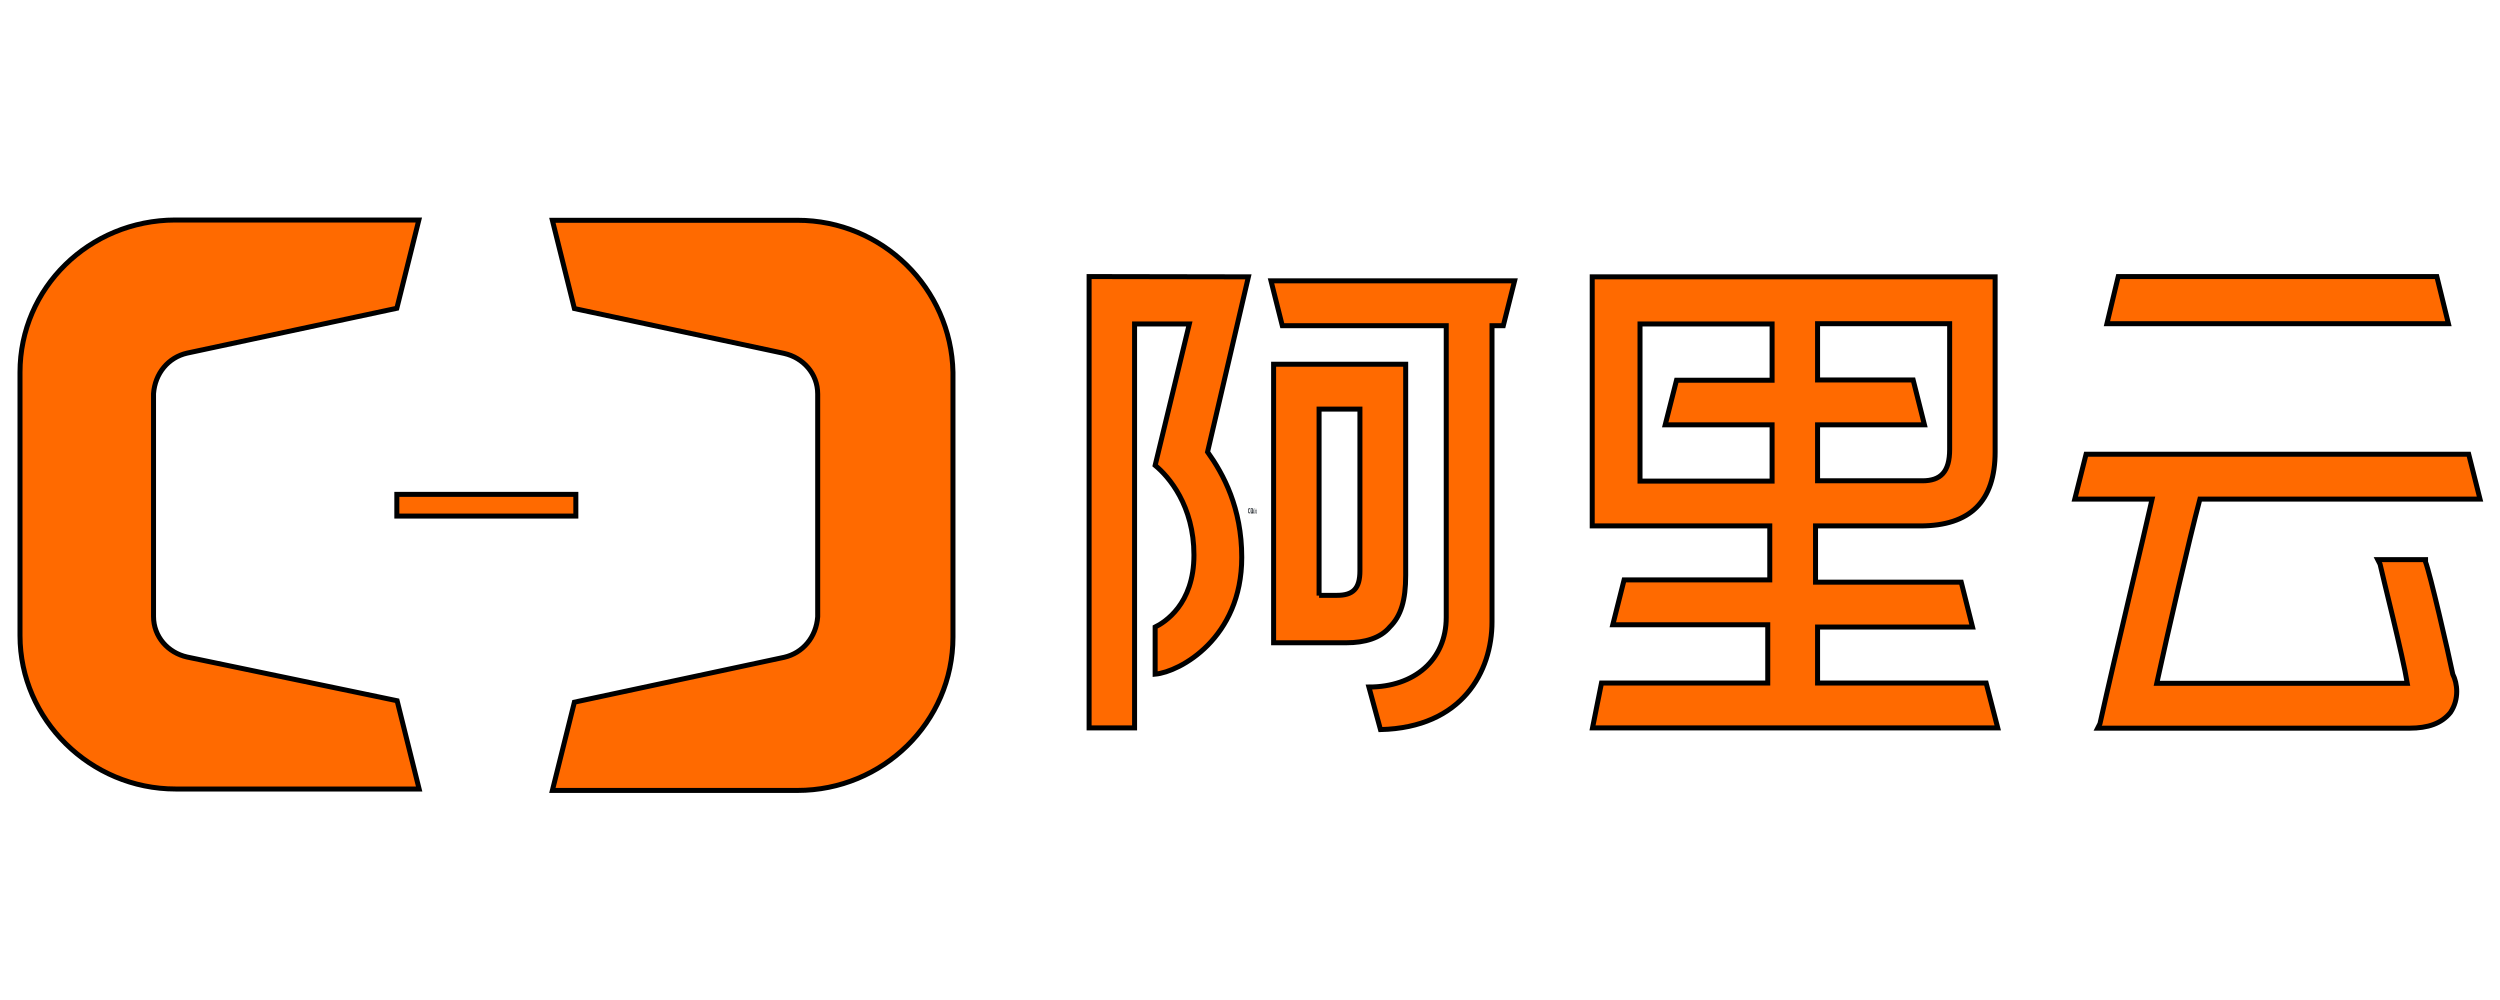
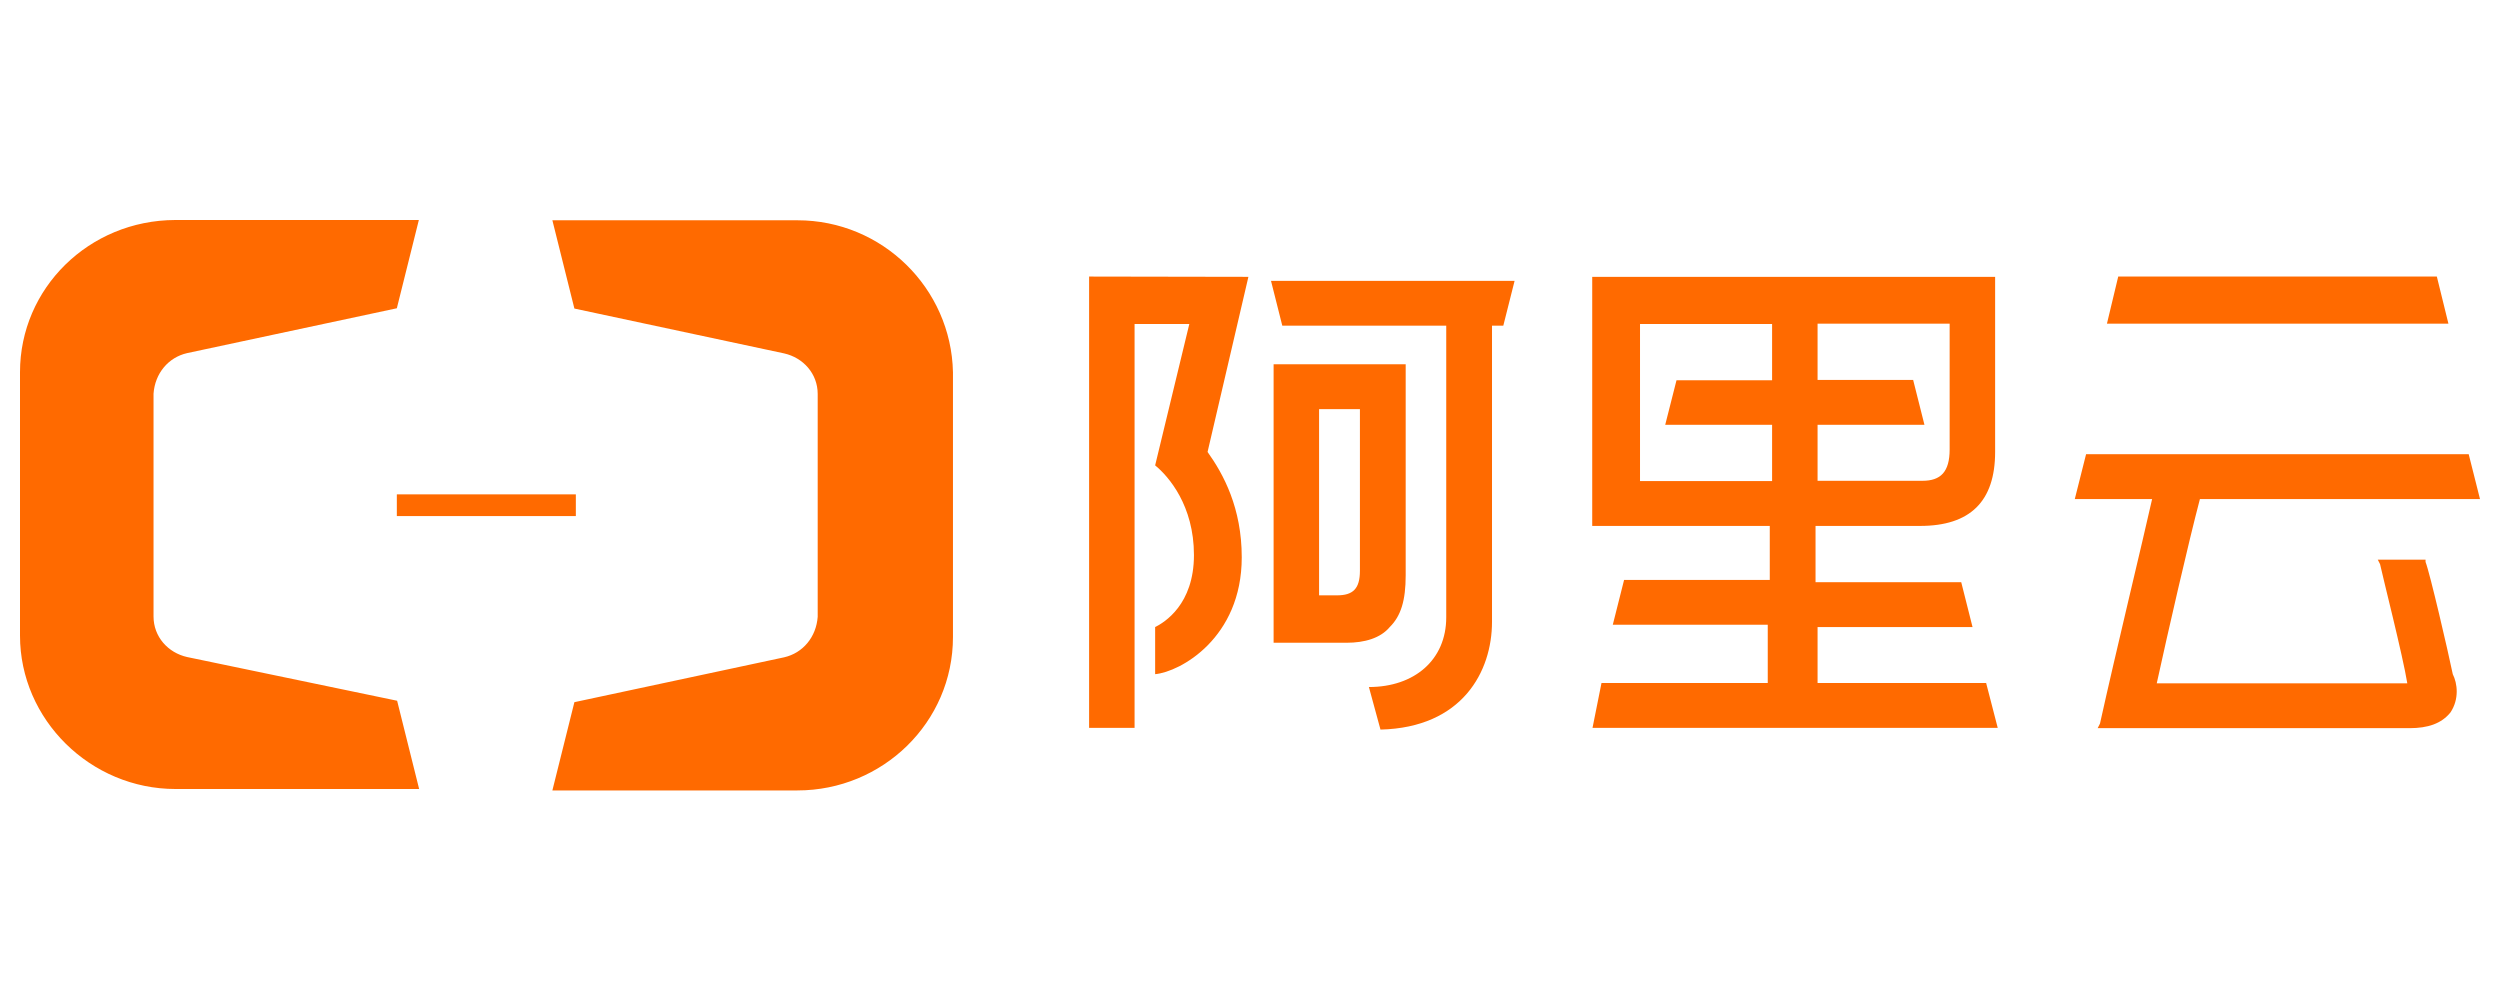
<svg xmlns="http://www.w3.org/2000/svg" width="500" height="200" viewBox="0 0 500 200">
-   <g fill="none" fill-rule="evenodd" transform="translate(4 44)">
-     <g fill="#FF6A00" fill-rule="nonzero" stroke="#000">
-       <polygon points="75.367 54.873 111.168 54.873 111.168 59.214 75.367 59.214" />
-       <path d="M272.097,101.918 C288.492,101.519 294.401,90.264 294.401,80.381 L294.401,21.138 L296.66,21.138 L298.919,12.169 L250.2,12.169 L252.459,21.138 L285.248,21.138 L285.248,79.467 C285.248,87.979 278.875,93.406 269.78,93.406 L272.097,101.918 L272.097,101.918 Z" />
-       <path d="M273.951,81.409 C276.211,79.181 277.137,76.039 277.137,71.069 L277.137,28.85 L250.721,28.85 L250.721,84.551 L265.32,84.551 C268.911,84.551 272.097,83.637 273.951,81.409 L273.951,81.409 Z M259.816,75.125 L259.816,37.82 L267.984,37.82 L267.984,70.155 C267.984,73.754 266.594,75.068 263.408,75.068 L259.816,75.068 L259.816,75.125 L259.816,75.125 Z M213.82,11.312 L213.82,101.576 L222.915,101.576 L222.915,20.795 L233.864,20.795 L227.028,49.074 C229.751,51.302 234.791,57.129 234.791,67.013 C234.791,76.896 228.882,80.495 227.028,81.409 L227.028,90.835 C232.01,90.378 244.349,83.637 244.349,67.47 C244.349,57.586 240.699,50.845 237.513,46.389 L245.681,11.369 L213.82,11.312 L213.82,11.312 Z M316.298,92.606 L314.502,101.576 L395.546,101.576 L393.229,92.606 L359.514,92.606 L359.514,81.409 L390.507,81.409 L388.247,72.44 L359.108,72.44 L359.108,61.185 L380.021,61.185 C390.043,61.185 395.025,56.272 395.025,46.389 L395.025,11.369 L314.444,11.369 L314.444,61.185 L349.955,61.185 L349.955,71.983 L320.817,71.983 L318.557,80.952 L349.55,80.952 L349.55,92.606 L316.298,92.606 L316.298,92.606 Z M359.514,40.962 L380.89,40.962 L378.631,31.992 L359.514,31.992 L359.514,20.738 L385.93,20.738 L385.93,45.875 C385.93,50.388 384.134,52.159 380.485,52.159 L359.514,52.159 L359.514,40.962 L359.514,40.962 Z M324.003,52.216 L324.003,20.795 L350.419,20.795 L350.419,32.049 L331.302,32.049 L329.043,40.962 L350.419,40.962 L350.419,52.216 L324.003,52.216 L324.003,52.216 Z M483.368,11.312 L419.645,11.312 L417.386,20.738 L485.686,20.738 L483.368,11.312 L483.368,11.312 Z M415.996,100.719 L415.532,101.633 L477.923,101.633 C481.573,101.633 484.295,100.719 486.091,98.491 C487.887,95.806 487.481,92.664 486.555,90.835 C485.628,86.322 481.978,70.612 481.109,68.384 L481.109,67.927 L471.551,67.927 L472.014,68.841 C472.478,71.069 476.591,87.236 477.46,92.664 L427.35,92.664 C429.609,82.323 433.722,64.385 435.982,55.815 L492,55.815 L489.741,46.846 L413.215,46.846 L410.956,55.815 L426.423,55.815 C424.627,63.87 419.182,86.322 415.996,100.719 L415.996,100.719 Z M33.426,87.408 C29.602,86.551 26.706,83.351 26.706,79.295 L26.706,34.735 C26.995,30.678 29.66,27.479 33.426,26.622 L75.367,17.653 L79.77,0 L31.051,0 C13.787,0.057 0,13.654 0,30.45 L0,83.123 C0,99.919 14.077,113.801 31.108,113.801 L79.828,113.801 L75.425,96.148 L33.426,87.408 L33.426,87.408 Z M155.484,0.057 L106.475,0.057 L110.878,17.71 L152.819,26.679 C156.643,27.536 159.539,30.735 159.539,34.792 L159.539,79.352 C159.25,83.409 156.585,86.608 152.819,87.465 L110.878,96.434 L106.475,114.087 L155.484,114.087 C172.516,114.087 186.593,100.49 186.593,83.409 L186.593,30.45 C186.245,13.654 172.458,0.057 155.484,0.057 L155.484,0.057 Z" />
-     </g>
-     <g transform="translate(244.472 57.044)">
-       <rect width="4.075" height="1.019" transform="translate(0 .083)" />
-       <polygon points="0 .095 2.039 .095 2.039 .68 0 .68" />
-       <g fill="#373C41" fill-rule="nonzero" transform="translate(.926 .244)">
-         <path d="M1.727,0.656 L1.71,0.656 C1.687,0.656 1.669,0.759 1.669,0.886 L1.669,1.185 C1.669,1.312 1.687,1.416 1.71,1.416 L1.727,1.416 C1.75,1.416 1.768,1.313 1.768,1.185 L1.768,0.886 C1.768,0.759 1.75,0.656 1.727,0.656 Z M1.745,1.184 C1.745,1.238 1.737,1.282 1.727,1.282 L1.71,1.282 C1.7,1.282 1.692,1.238 1.692,1.184 L1.692,0.885 C1.692,0.831 1.7,0.787 1.71,0.787 L1.727,0.787 C1.737,0.787 1.745,0.831 1.745,0.885 L1.745,1.184 Z M0.865,0.405 L0.888,0.405 L0.888,1.397 L0.865,1.397 L0.865,0.405 Z M0.915,0.673 L0.938,0.673 L0.938,1.397 L0.915,1.397 L0.915,0.673 Z M0.781,0.405 L0.753,0.405 C0.742,0.512 0.717,0.808 0.691,1.397 L0.715,1.397 C0.719,1.307 0.723,1.224 0.727,1.149 L0.812,1.149 C0.816,1.224 0.82,1.307 0.824,1.397 L0.848,1.397 C0.822,0.808 0.797,0.512 0.786,0.405 L0.781,0.405 L0.781,0.405 Z M1.625,0.403 L1.648,0.403 L1.648,1.397 L1.625,1.397 L1.625,0.403 Z M1.054,0.708 C1.041,0.65 1.02,0.64 0.989,0.676 L0.989,0.405 L0.965,0.405 L0.965,1.397 L0.988,1.397 C0.999,1.409 1.01,1.414 1.019,1.414 C1.033,1.414 1.045,1.396 1.053,1.36 C1.067,1.298 1.067,1.205 1.067,1.16 L1.067,0.898 C1.067,0.856 1.067,0.768 1.054,0.708 Z M1.043,1.123 L1.043,1.16 C1.043,1.201 1.043,1.236 1.038,1.256 C1.034,1.275 1.02,1.3 0.989,1.264 L0.989,0.811 C1.024,0.765 1.036,0.796 1.039,0.812 C1.043,0.83 1.043,0.86 1.043,0.899 L1.043,1.123 L1.043,1.123 Z M1.506,0.827 L1.506,0.651 C1.506,0.639 1.507,0.573 1.522,0.553 C1.549,0.514 1.581,0.544 1.597,0.581 L1.603,0.452 C1.588,0.421 1.569,0.403 1.55,0.403 C1.538,0.403 1.527,0.41 1.516,0.425 C1.49,0.462 1.483,0.59 1.483,0.652 L1.483,1.167 C1.483,1.229 1.49,1.357 1.516,1.394 C1.527,1.409 1.538,1.416 1.55,1.416 C1.569,1.416 1.588,1.399 1.602,1.368 L1.597,1.239 C1.58,1.275 1.549,1.304 1.522,1.265 C1.507,1.244 1.506,1.179 1.506,1.167 L1.506,0.827 L1.506,0.827 Z M1.861,1.265 C1.831,1.3 1.82,1.275 1.816,1.256 C1.811,1.236 1.811,1.201 1.811,1.16 L1.811,0.671 L1.787,0.671 L1.787,1.16 C1.787,1.205 1.787,1.298 1.801,1.36 C1.809,1.396 1.821,1.414 1.835,1.414 C1.844,1.414 1.853,1.409 1.863,1.397 L1.885,1.397 L1.885,0.673 L1.861,0.673 L1.861,1.265 L1.861,1.265 L1.861,1.265 Z M2,0.405 L1.977,0.405 L1.977,0.67 C1.949,0.641 1.929,0.653 1.917,0.708 C1.903,0.768 1.904,0.856 1.904,0.899 L1.904,1.159 C1.904,1.204 1.904,1.297 1.918,1.359 C1.926,1.395 1.937,1.413 1.952,1.413 C1.96,1.413 1.969,1.408 1.98,1.396 L2,1.396 L2,0.405 L2,0.405 L2,0.405 Z M1.932,1.256 C1.927,1.236 1.927,1.201 1.927,1.16 L1.927,0.899 C1.927,0.86 1.927,0.83 1.931,0.812 C1.935,0.797 1.946,0.769 1.977,0.805 L1.977,1.265 C1.948,1.299 1.936,1.275 1.932,1.256 L1.932,1.256 Z M1.17,0.703 C1.147,0.609 1.104,0.679 1.093,0.699 L1.099,0.827 C1.113,0.801 1.144,0.763 1.156,0.812 C1.158,0.821 1.161,0.835 1.161,0.876 L1.161,0.97 C1.151,0.961 1.137,0.954 1.121,0.97 C1.106,0.984 1.095,1.019 1.089,1.072 C1.083,1.119 1.081,1.179 1.084,1.245 C1.088,1.354 1.104,1.418 1.127,1.418 C1.137,1.418 1.151,1.411 1.161,1.401 L1.184,1.401 L1.184,0.874 C1.184,0.781 1.176,0.729 1.17,0.703 L1.17,0.703 Z M1.415,0.703 C1.392,0.609 1.35,0.679 1.339,0.699 L1.345,0.827 C1.358,0.801 1.39,0.763 1.402,0.812 C1.404,0.821 1.406,0.835 1.406,0.876 L1.406,0.97 C1.397,0.961 1.383,0.954 1.367,0.97 C1.352,0.984 1.341,1.019 1.335,1.072 C1.329,1.119 1.327,1.179 1.33,1.245 C1.334,1.354 1.349,1.418 1.373,1.418 C1.383,1.418 1.396,1.411 1.407,1.401 L1.43,1.401 L1.43,0.874 C1.43,0.781 1.422,0.729 1.415,0.703 L1.415,0.703 Z M1.299,0.708 C1.287,0.65 1.265,0.64 1.235,0.676 L1.235,0.405 L1.211,0.405 L1.211,1.397 L1.234,1.397 C1.245,1.409 1.256,1.414 1.265,1.414 C1.279,1.414 1.291,1.396 1.299,1.36 C1.313,1.298 1.313,1.205 1.313,1.16 L1.313,0.898 C1.312,0.856 1.312,0.768 1.299,0.708 L1.299,0.708 Z M1.289,1.029 L1.289,1.16 C1.289,1.201 1.289,1.236 1.284,1.256 C1.28,1.275 1.265,1.3 1.235,1.264 L1.235,0.811 C1.27,0.765 1.281,0.796 1.285,0.812 C1.289,0.83 1.289,0.86 1.289,0.899 L1.289,1.029 L1.289,1.029 Z" />
-         <path d="M0.633,1.217 L0.404,1.137 C0.383,1.129 0.368,1.1 0.367,1.064 L0.367,0.667 C0.368,0.631 0.383,0.602 0.404,0.594 L0.633,0.514 L0.657,0.357 L0.391,0.357 C0.298,0.357 0.222,0.479 0.222,0.63 L0.222,1.1 C0.222,1.252 0.298,1.374 0.391,1.374 L0.657,1.374 L0.633,1.217 L0.633,1.217 Z M0.827,1.217 L1.056,1.137 C1.077,1.129 1.092,1.1 1.093,1.064 L1.093,0.667 C1.092,0.631 1.077,0.602 1.056,0.594 L0.827,0.514 L0.803,0.357 L1.069,0.357 C1.162,0.357 1.238,0.479 1.238,0.63 L1.238,1.1 C1.238,1.25 1.162,1.372 1.069,1.372 L0.803,1.372 L0.827,1.217 L0.827,1.217 Z" />
-         <polygon points=".387 .504 .466 .504 .466 .515 .387 .515" />
-       </g>
-     </g>
+   <g fill="#FF6A00" transform="translate(4 44)">
+     <polygon points="75.367 54.873 111.168 54.873 111.168 59.214 75.367 59.214" />
+     <path d="M272.097,101.918 C288.492,101.519 294.401,90.264 294.401,80.381 L294.401,21.138 L296.66,21.138 L298.919,12.169 L250.2,12.169 L252.459,21.138 L285.248,21.138 L285.248,79.467 C285.248,87.979 278.875,93.406 269.78,93.406 L272.097,101.918 L272.097,101.918 Z" />
+     <path d="M273.951,81.409 C276.211,79.181 277.137,76.039 277.137,71.069 L277.137,28.85 L250.721,28.85 L250.721,84.551 L265.32,84.551 C268.911,84.551 272.097,83.637 273.951,81.409 L273.951,81.409 Z M259.816,75.125 L259.816,37.82 L267.984,37.82 L267.984,70.155 C267.984,73.754 266.594,75.068 263.408,75.068 L259.816,75.068 L259.816,75.125 L259.816,75.125 Z M213.82,11.312 L213.82,101.576 L222.915,101.576 L222.915,20.795 L233.864,20.795 L227.028,49.074 C229.751,51.302 234.791,57.129 234.791,67.013 C234.791,76.896 228.882,80.495 227.028,81.409 L227.028,90.835 C232.01,90.378 244.349,83.637 244.349,67.47 C244.349,57.586 240.699,50.845 237.513,46.389 L245.681,11.369 L213.82,11.312 L213.82,11.312 Z M316.298,92.606 L314.502,101.576 L395.546,101.576 L393.229,92.606 L359.514,92.606 L359.514,81.409 L390.507,81.409 L388.247,72.44 L359.108,72.44 L359.108,61.185 L380.021,61.185 C390.043,61.185 395.025,56.272 395.025,46.389 L395.025,11.369 L314.444,11.369 L314.444,61.185 L349.955,61.185 L349.955,71.983 L320.817,71.983 L318.557,80.952 L349.55,80.952 L349.55,92.606 L316.298,92.606 L316.298,92.606 Z M359.514,40.962 L380.89,40.962 L378.631,31.992 L359.514,31.992 L359.514,20.738 L385.93,20.738 L385.93,45.875 C385.93,50.388 384.134,52.159 380.485,52.159 L359.514,52.159 L359.514,40.962 L359.514,40.962 Z M324.003,52.216 L324.003,20.795 L350.419,20.795 L350.419,32.049 L331.302,32.049 L329.043,40.962 L350.419,40.962 L350.419,52.216 L324.003,52.216 L324.003,52.216 Z M483.368,11.312 L419.645,11.312 L417.386,20.738 L485.686,20.738 L483.368,11.312 L483.368,11.312 Z M415.996,100.719 L415.532,101.633 L477.923,101.633 C481.573,101.633 484.295,100.719 486.091,98.491 C487.887,95.806 487.481,92.664 486.555,90.835 C485.628,86.322 481.978,70.612 481.109,68.384 L481.109,67.927 L471.551,67.927 L472.014,68.841 C472.478,71.069 476.591,87.236 477.46,92.664 L427.35,92.664 C429.609,82.323 433.722,64.385 435.982,55.815 L492,55.815 L489.741,46.846 L413.215,46.846 L410.956,55.815 L426.423,55.815 C424.627,63.87 419.182,86.322 415.996,100.719 L415.996,100.719 Z M33.426,87.408 C29.602,86.551 26.706,83.351 26.706,79.295 L26.706,34.735 C26.995,30.678 29.66,27.479 33.426,26.622 L75.367,17.653 L79.77,0 L31.051,0 C13.787,0.057 0,13.654 0,30.45 L0,83.123 C0,99.919 14.077,113.801 31.108,113.801 L79.828,113.801 L75.425,96.148 L33.426,87.408 L33.426,87.408 Z M155.484,0.057 L106.475,0.057 L110.878,17.71 L152.819,26.679 C156.643,27.536 159.539,30.735 159.539,34.792 L159.539,79.352 C159.25,83.409 156.585,86.608 152.819,87.465 L110.878,96.434 L106.475,114.087 L155.484,114.087 C172.516,114.087 186.593,100.49 186.593,83.409 L186.593,30.45 C186.245,13.654 172.458,0.057 155.484,0.057 L155.484,0.057 Z" />
  </g>
</svg>
